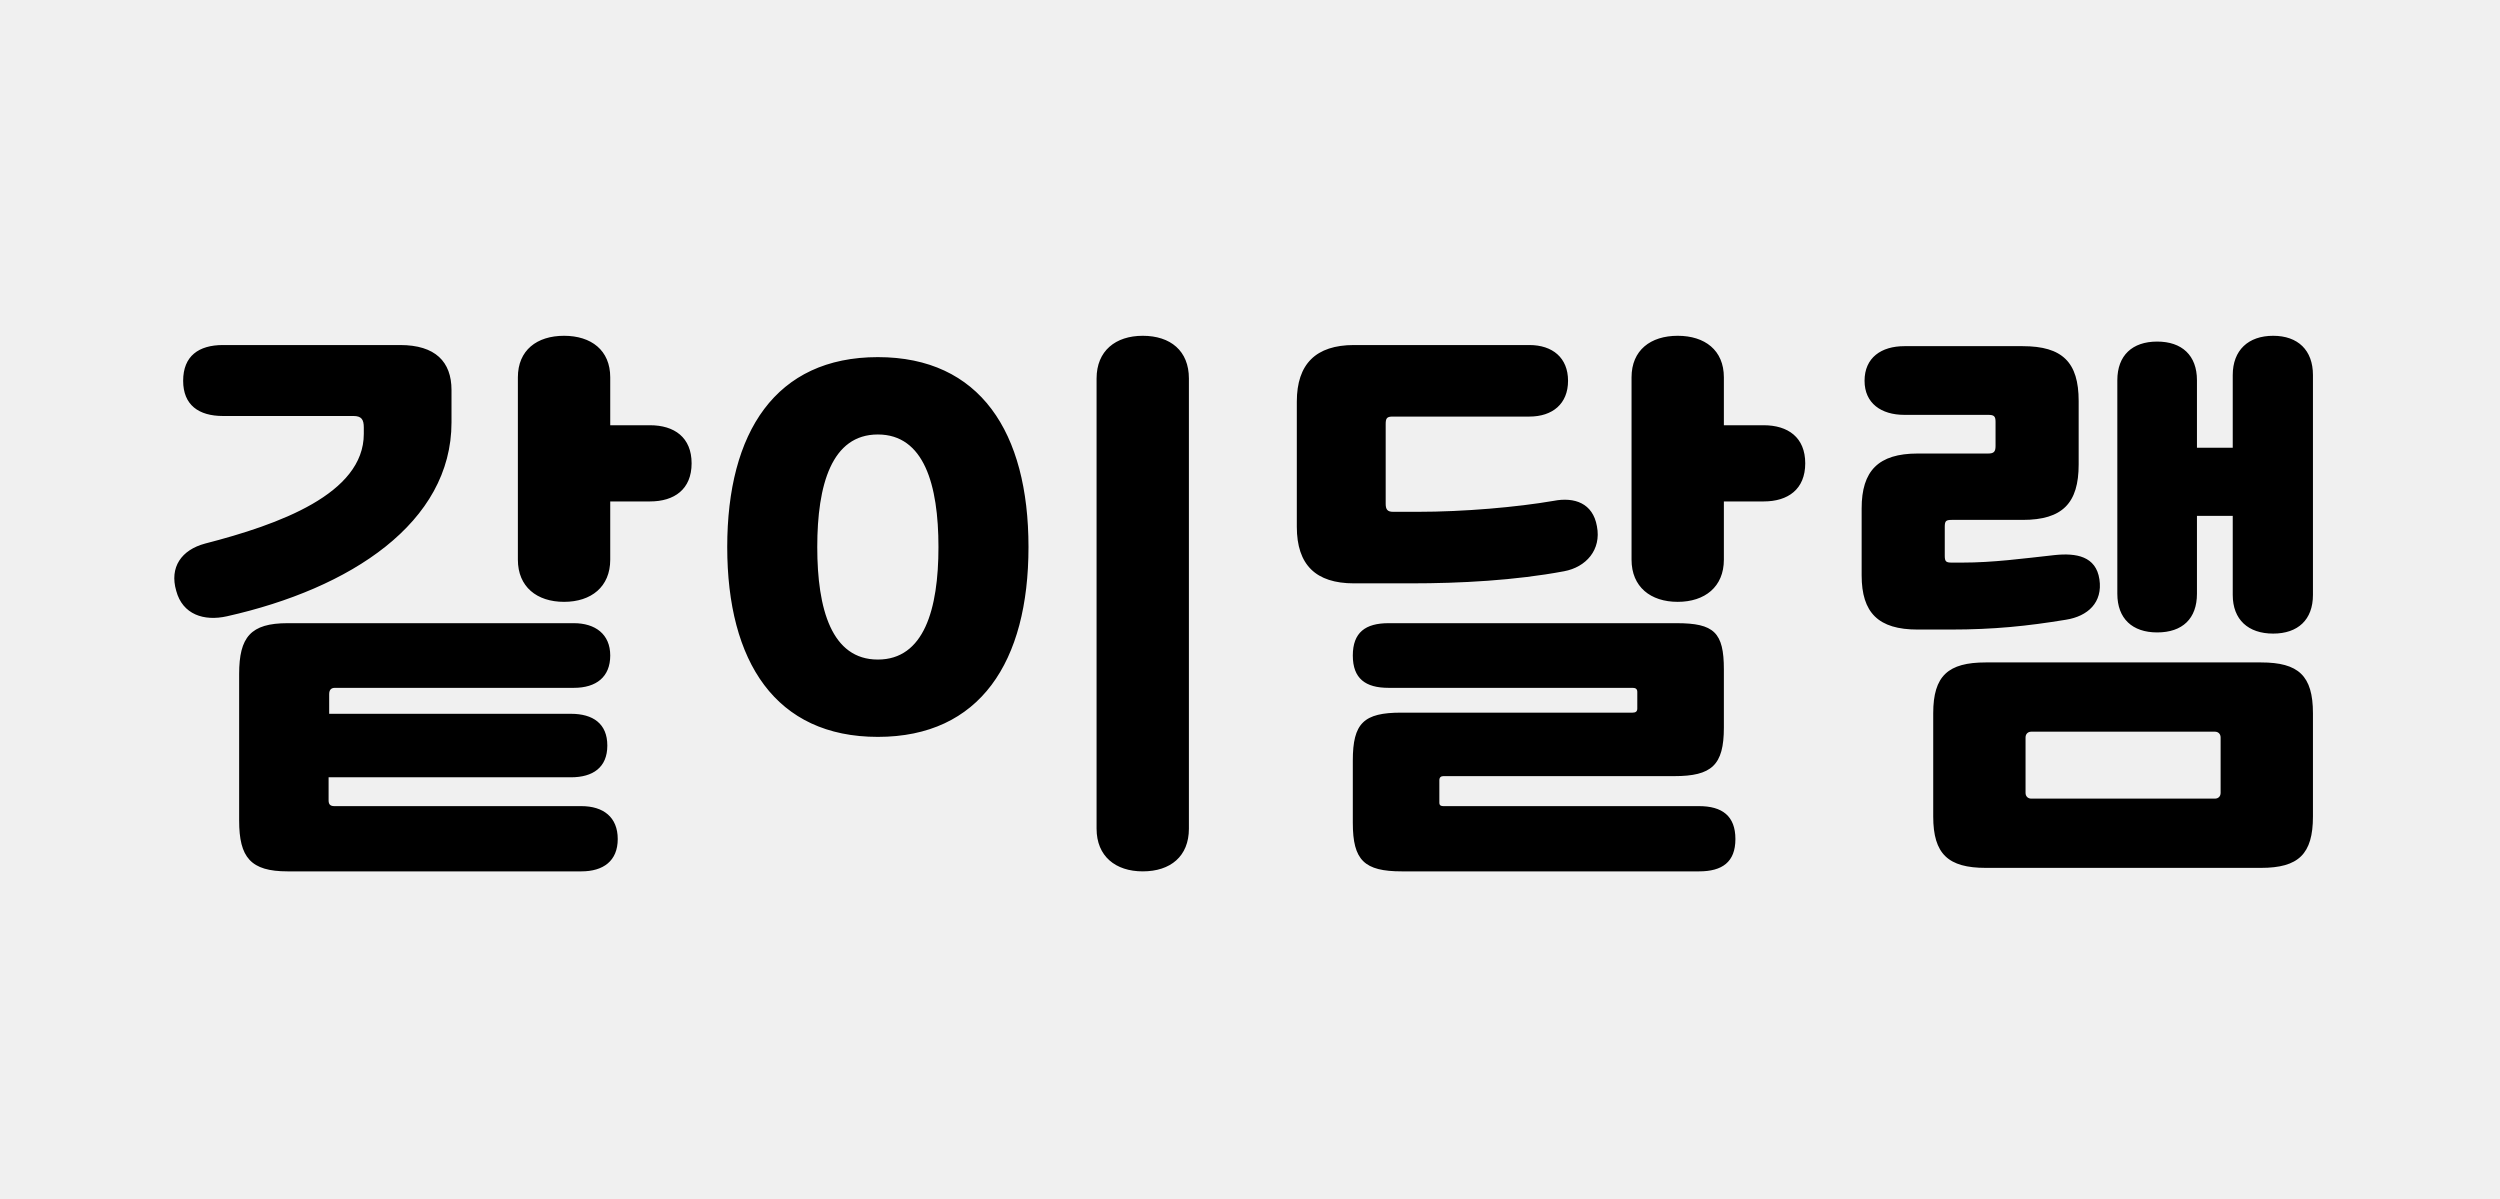
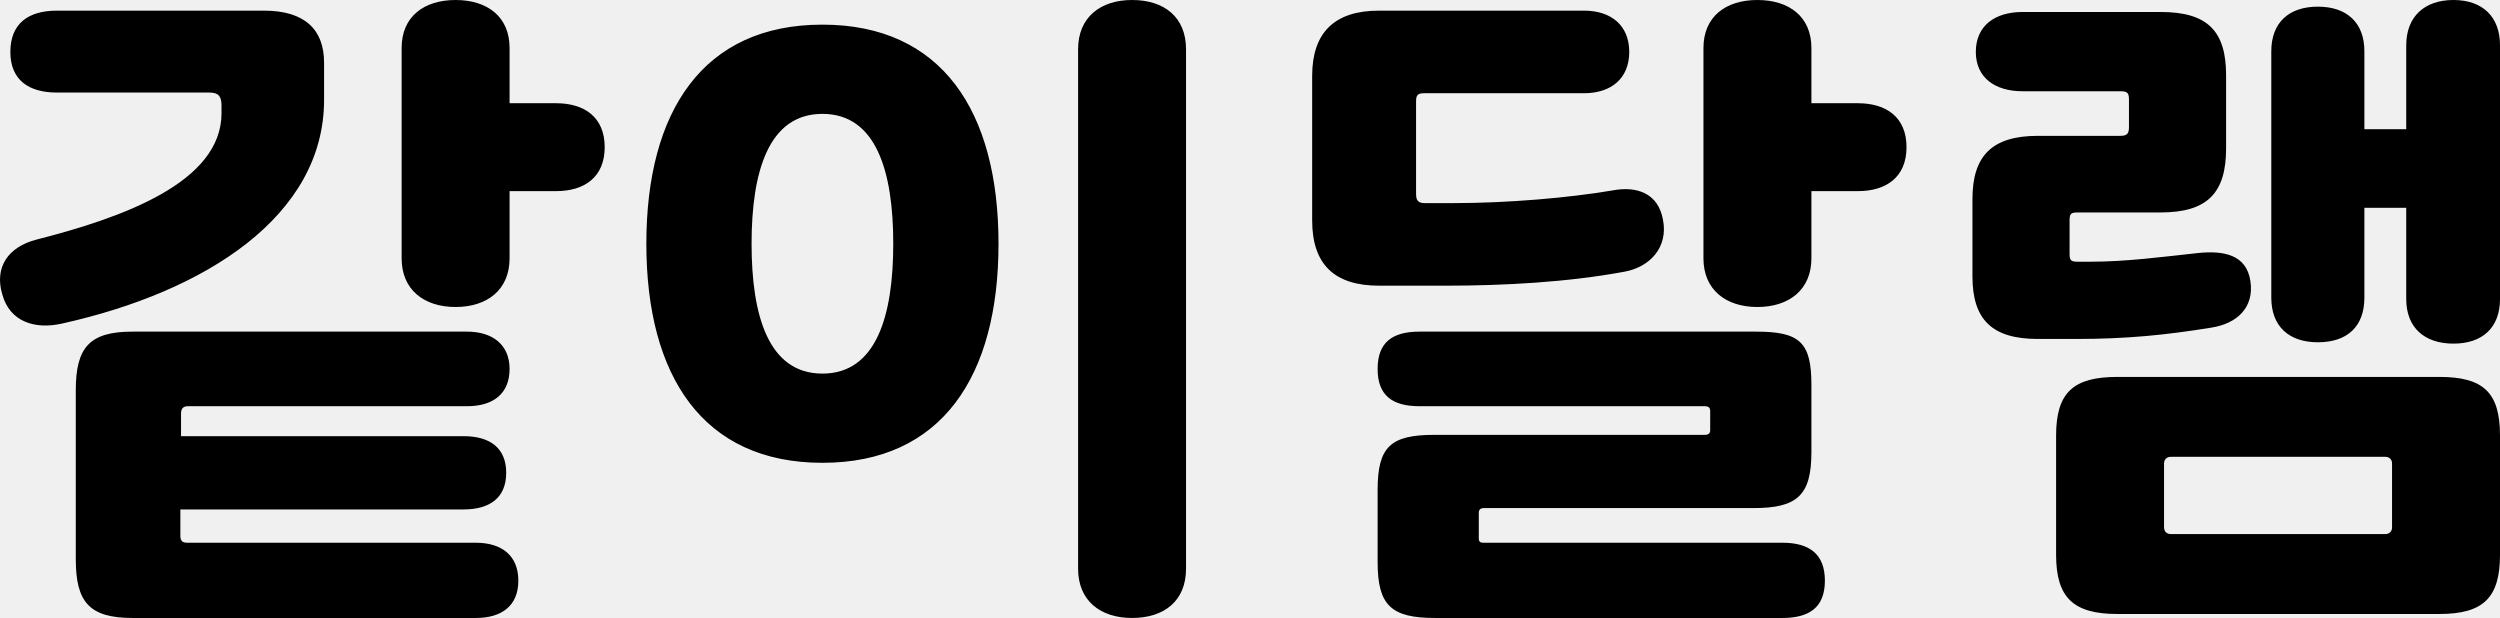
- <svg xmlns="http://www.w3.org/2000/svg" viewBox="0 0 73 35" fill="none">
-   <g clip-path="url(#clip0_974_24550)">
-     <path d="M6.983 23.961V19.68C6.983 18.602 7.32 18.197 8.398 18.197H16.757C17.38 18.197 17.819 18.517 17.819 19.141C17.819 19.764 17.414 20.085 16.757 20.085H9.78C9.662 20.085 9.612 20.152 9.612 20.27V20.843H16.673C17.313 20.843 17.734 21.129 17.734 21.77C17.734 22.41 17.313 22.697 16.673 22.697H9.595V23.371C9.595 23.489 9.645 23.539 9.763 23.539H16.976C17.616 23.539 18.038 23.859 18.038 24.5C18.038 25.14 17.616 25.444 16.976 25.444H8.398C7.32 25.444 6.983 25.039 6.983 23.961ZM13.184 11.389V12.333C13.184 15.265 10.235 17.186 6.629 17.995C5.955 18.147 5.331 17.944 5.146 17.253C4.944 16.563 5.298 16.057 5.989 15.872C8.146 15.316 10.623 14.422 10.623 12.67V12.484C10.623 12.248 10.555 12.147 10.319 12.147H6.511C5.803 12.147 5.348 11.827 5.348 11.119C5.348 10.395 5.803 10.075 6.511 10.075H11.684C12.712 10.075 13.184 10.563 13.184 11.389ZM15.122 16.343V11.018C15.122 10.226 15.678 9.805 16.47 9.805C17.262 9.805 17.819 10.226 17.819 11.018V12.417H18.981C19.689 12.417 20.195 12.771 20.195 13.529C20.195 14.288 19.689 14.642 18.981 14.642H17.819V16.343C17.819 17.136 17.262 17.574 16.47 17.574C15.678 17.574 15.122 17.136 15.122 16.343ZM32.02 24.197V11.052C32.02 10.243 32.576 9.805 33.368 9.805C34.177 9.805 34.716 10.243 34.716 11.052V24.197C34.716 25.005 34.177 25.444 33.368 25.444C32.576 25.444 32.02 25.005 32.02 24.197ZM30.032 15.973C30.032 19.326 28.616 21.517 25.633 21.517C22.65 21.517 21.235 19.326 21.235 15.973C21.235 12.619 22.65 10.428 25.633 10.428C28.616 10.428 30.032 12.619 30.032 15.973ZM25.633 19.259C26.981 19.259 27.403 17.793 27.403 15.973C27.403 14.153 26.981 12.687 25.633 12.687C24.285 12.687 23.864 14.153 23.864 15.973C23.864 17.793 24.285 19.259 25.633 19.259ZM47.675 20.085H40.546C39.872 20.085 39.502 19.815 39.502 19.141C39.502 18.467 39.872 18.197 40.546 18.197H48.956C50.051 18.197 50.337 18.467 50.337 19.545V21.247C50.337 22.343 49.983 22.663 48.888 22.663H42.147C42.08 22.663 42.029 22.697 42.029 22.781V23.438C42.029 23.522 42.08 23.539 42.147 23.539H49.613C50.287 23.539 50.674 23.826 50.674 24.5C50.674 25.174 50.287 25.444 49.613 25.444H40.934C39.839 25.444 39.502 25.123 39.502 24.028V22.208C39.502 21.113 39.822 20.809 40.917 20.809H47.675C47.759 20.809 47.809 20.776 47.809 20.691V20.203C47.809 20.118 47.759 20.085 47.675 20.085ZM45.669 16.681C44.237 16.95 42.636 17.034 41.204 17.034H39.535C38.423 17.034 37.867 16.495 37.867 15.383V11.726C37.867 10.631 38.423 10.075 39.535 10.075H44.658C45.332 10.075 45.787 10.445 45.787 11.119C45.787 11.793 45.332 12.164 44.658 12.164H40.664C40.496 12.164 40.462 12.215 40.462 12.383V14.709C40.462 14.877 40.513 14.945 40.681 14.945H41.389C42.754 14.945 44.288 14.81 45.366 14.625C45.973 14.507 46.512 14.692 46.63 15.366C46.765 16.057 46.31 16.563 45.669 16.681ZM47.641 16.343V11.018C47.641 10.226 48.197 9.805 48.989 9.805C49.781 9.805 50.337 10.226 50.337 11.018V12.417H51.5C52.208 12.417 52.713 12.771 52.713 13.529C52.713 14.288 52.208 14.642 51.5 14.642H50.337V16.343C50.337 17.136 49.781 17.574 48.989 17.574C48.197 17.574 47.641 17.136 47.641 16.343ZM66.022 25.342H57.983C56.888 25.342 56.45 24.938 56.45 23.843V20.826C56.45 19.731 56.888 19.343 57.983 19.343H66.022C67.117 19.343 67.538 19.731 67.538 20.826V23.843C67.538 24.938 67.117 25.342 66.022 25.342ZM60.326 18.096C59.197 18.282 58.219 18.383 56.956 18.383H55.995C54.849 18.383 54.36 17.894 54.36 16.799V14.844C54.36 13.748 54.849 13.243 55.995 13.243H58.051C58.219 13.243 58.27 13.192 58.27 13.024V12.316C58.27 12.147 58.219 12.114 58.051 12.114H55.607C54.933 12.114 54.445 11.777 54.445 11.119C54.445 10.445 54.933 10.108 55.607 10.108H59.062C60.225 10.108 60.697 10.58 60.697 11.709V13.563C60.697 14.692 60.225 15.181 59.062 15.181H56.989C56.821 15.181 56.787 15.214 56.787 15.383V16.226C56.787 16.394 56.821 16.428 56.989 16.428H57.292C58.203 16.428 59.062 16.31 59.989 16.209C60.629 16.141 61.202 16.242 61.303 16.916C61.404 17.591 60.966 17.995 60.326 18.096ZM61.826 17.338V11.103C61.826 10.378 62.264 9.974 62.989 9.974C63.713 9.974 64.151 10.378 64.151 11.103V13.074H65.196V10.951C65.196 10.226 65.651 9.805 66.376 9.805C67.1 9.805 67.538 10.226 67.538 10.951V17.372C67.538 18.096 67.1 18.501 66.376 18.501C65.651 18.501 65.196 18.096 65.196 17.372V15.063H64.151V17.338C64.151 18.062 63.73 18.467 62.989 18.467C62.264 18.467 61.826 18.062 61.826 17.338ZM64.674 21.365H59.315C59.214 21.365 59.146 21.433 59.146 21.534V23.152C59.146 23.253 59.214 23.32 59.315 23.32H64.674C64.775 23.32 64.842 23.253 64.842 23.152V21.534C64.842 21.433 64.775 21.365 64.674 21.365Z" fill="currentColor" />
-   </g>
-   <defs>
-     <clipPath id="clip0_974_24550">
-       <rect width="73" height="35" fill="white" />
-     </clipPath>
-   </defs>
+ <svg xmlns="http://www.w3.org/2000/svg" width="89" height="22" viewBox="0 0 89 22" fill="none">
+   <path d="M2.698 19.914V13.892C2.698 12.375 3.179 11.806 4.716 11.806H16.628C17.517 11.806 18.141 12.257 18.141 13.134C18.141 14.011 17.565 14.461 16.628 14.461H6.685C6.517 14.461 6.445 14.556 6.445 14.722V15.528H16.508C17.421 15.528 18.021 15.931 18.021 16.832C18.021 17.733 17.421 18.136 16.508 18.136H6.421V19.084C6.421 19.25 6.493 19.321 6.661 19.321H16.94C17.853 19.321 18.453 19.771 18.453 20.672C18.453 21.573 17.853 22 16.94 22H4.716C3.179 22 2.698 21.431 2.698 19.914ZM11.537 2.228V3.556C11.537 7.681 7.334 10.384 2.194 11.522C1.233 11.735 0.345 11.45 0.081 10.479C-0.208 9.506 0.297 8.795 1.281 8.534C4.356 7.752 7.886 6.496 7.886 4.03V3.769C7.886 3.438 7.79 3.295 7.454 3.295H2.026C1.017 3.295 0.369 2.845 0.369 1.849C0.369 0.83 1.017 0.379 2.026 0.379H9.399C10.864 0.379 11.537 1.067 11.537 2.228ZM14.298 9.198V1.707C14.298 0.593 15.091 0 16.22 0C17.349 0 18.141 0.593 18.141 1.707V3.675H19.798C20.807 3.675 21.527 4.172 21.527 5.239C21.527 6.306 20.807 6.804 19.798 6.804H18.141V9.198C18.141 10.312 17.349 10.929 16.22 10.929C15.091 10.929 14.298 10.312 14.298 9.198ZM38.38 20.246V1.754C38.38 0.616 39.173 0 40.302 0C41.455 0 42.223 0.616 42.223 1.754V20.246C42.223 21.384 41.455 22 40.302 22C39.173 22 38.38 21.384 38.38 20.246ZM35.547 8.677C35.547 13.394 33.529 16.476 29.278 16.476C25.027 16.476 23.01 13.394 23.01 8.677C23.01 3.959 25.027 0.877 29.278 0.877C33.529 0.877 35.547 3.959 35.547 8.677ZM29.278 13.3C31.2 13.3 31.8 11.237 31.8 8.677C31.8 6.116 31.2 4.054 29.278 4.054C27.357 4.054 26.756 6.116 26.756 8.677C26.756 11.237 27.357 13.3 29.278 13.3ZM60.691 14.461H50.532C49.571 14.461 49.043 14.082 49.043 13.134C49.043 12.185 49.571 11.806 50.532 11.806H62.516C64.077 11.806 64.486 12.185 64.486 13.703V16.097C64.486 17.638 63.981 18.088 62.42 18.088H52.813C52.717 18.088 52.645 18.136 52.645 18.254V19.179C52.645 19.297 52.717 19.321 52.813 19.321H63.453C64.414 19.321 64.966 19.724 64.966 20.672C64.966 21.621 64.414 22 63.453 22H51.084C49.523 22 49.043 21.549 49.043 20.009V17.448C49.043 15.907 49.499 15.481 51.06 15.481H60.691C60.811 15.481 60.883 15.433 60.883 15.315V14.627C60.883 14.509 60.811 14.461 60.691 14.461ZM57.833 9.672C55.792 10.052 53.51 10.17 51.468 10.17H49.091C47.506 10.17 46.713 9.412 46.713 7.847V2.703C46.713 1.162 47.506 0.379 49.091 0.379H56.392C57.353 0.379 58.001 0.901 58.001 1.849C58.001 2.797 57.353 3.319 56.392 3.319H50.7C50.46 3.319 50.412 3.39 50.412 3.627V6.899C50.412 7.136 50.484 7.231 50.724 7.231H51.733C53.678 7.231 55.864 7.041 57.401 6.78C58.265 6.614 59.034 6.875 59.202 7.823C59.394 8.795 58.746 9.506 57.833 9.672ZM60.643 9.198V1.707C60.643 0.593 61.435 0 62.564 0C63.693 0 64.486 0.593 64.486 1.707V3.675H66.143C67.151 3.675 67.872 4.172 67.872 5.239C67.872 6.306 67.151 6.804 66.143 6.804H64.486V9.198C64.486 10.312 63.693 10.929 62.564 10.929C61.435 10.929 60.643 10.312 60.643 9.198ZM86.838 21.858H75.383C73.822 21.858 73.197 21.289 73.197 19.748V15.504C73.197 13.963 73.822 13.418 75.383 13.418H86.838C88.4 13.418 89 13.963 89 15.504V19.748C89 21.289 88.4 21.858 86.838 21.858ZM78.721 11.664C77.112 11.925 75.719 12.067 73.918 12.067H72.549C70.915 12.067 70.219 11.379 70.219 9.838V7.088C70.219 5.547 70.915 4.836 72.549 4.836H75.479C75.719 4.836 75.791 4.765 75.791 4.528V3.532C75.791 3.295 75.719 3.248 75.479 3.248H71.996C71.036 3.248 70.339 2.774 70.339 1.849C70.339 0.901 71.036 0.427 71.996 0.427H76.92C78.577 0.427 79.249 1.091 79.249 2.679V5.287C79.249 6.875 78.577 7.563 76.92 7.563H73.966C73.725 7.563 73.677 7.61 73.677 7.847V9.032C73.677 9.269 73.725 9.317 73.966 9.317H74.398C75.695 9.317 76.92 9.151 78.24 9.009C79.153 8.914 79.97 9.056 80.114 10.004C80.258 10.953 79.633 11.522 78.721 11.664ZM80.858 10.597V1.825C80.858 0.806 81.483 0.237 82.516 0.237C83.548 0.237 84.172 0.806 84.172 1.825V4.599H85.662V1.612C85.662 0.593 86.31 0 87.343 0C88.376 0 89 0.593 89 1.612V10.644C89 11.664 88.376 12.233 87.343 12.233C86.31 12.233 85.662 11.664 85.662 10.644V7.397H84.172V10.597C84.172 11.616 83.572 12.185 82.516 12.185C81.483 12.185 80.858 11.616 80.858 10.597ZM84.917 16.263H77.28C77.136 16.263 77.04 16.358 77.04 16.5V18.776C77.04 18.918 77.136 19.013 77.28 19.013H84.917C85.061 19.013 85.157 18.918 85.157 18.776V16.5C85.157 16.358 85.061 16.263 84.917 16.263Z" fill="currentColor" />
</svg>
